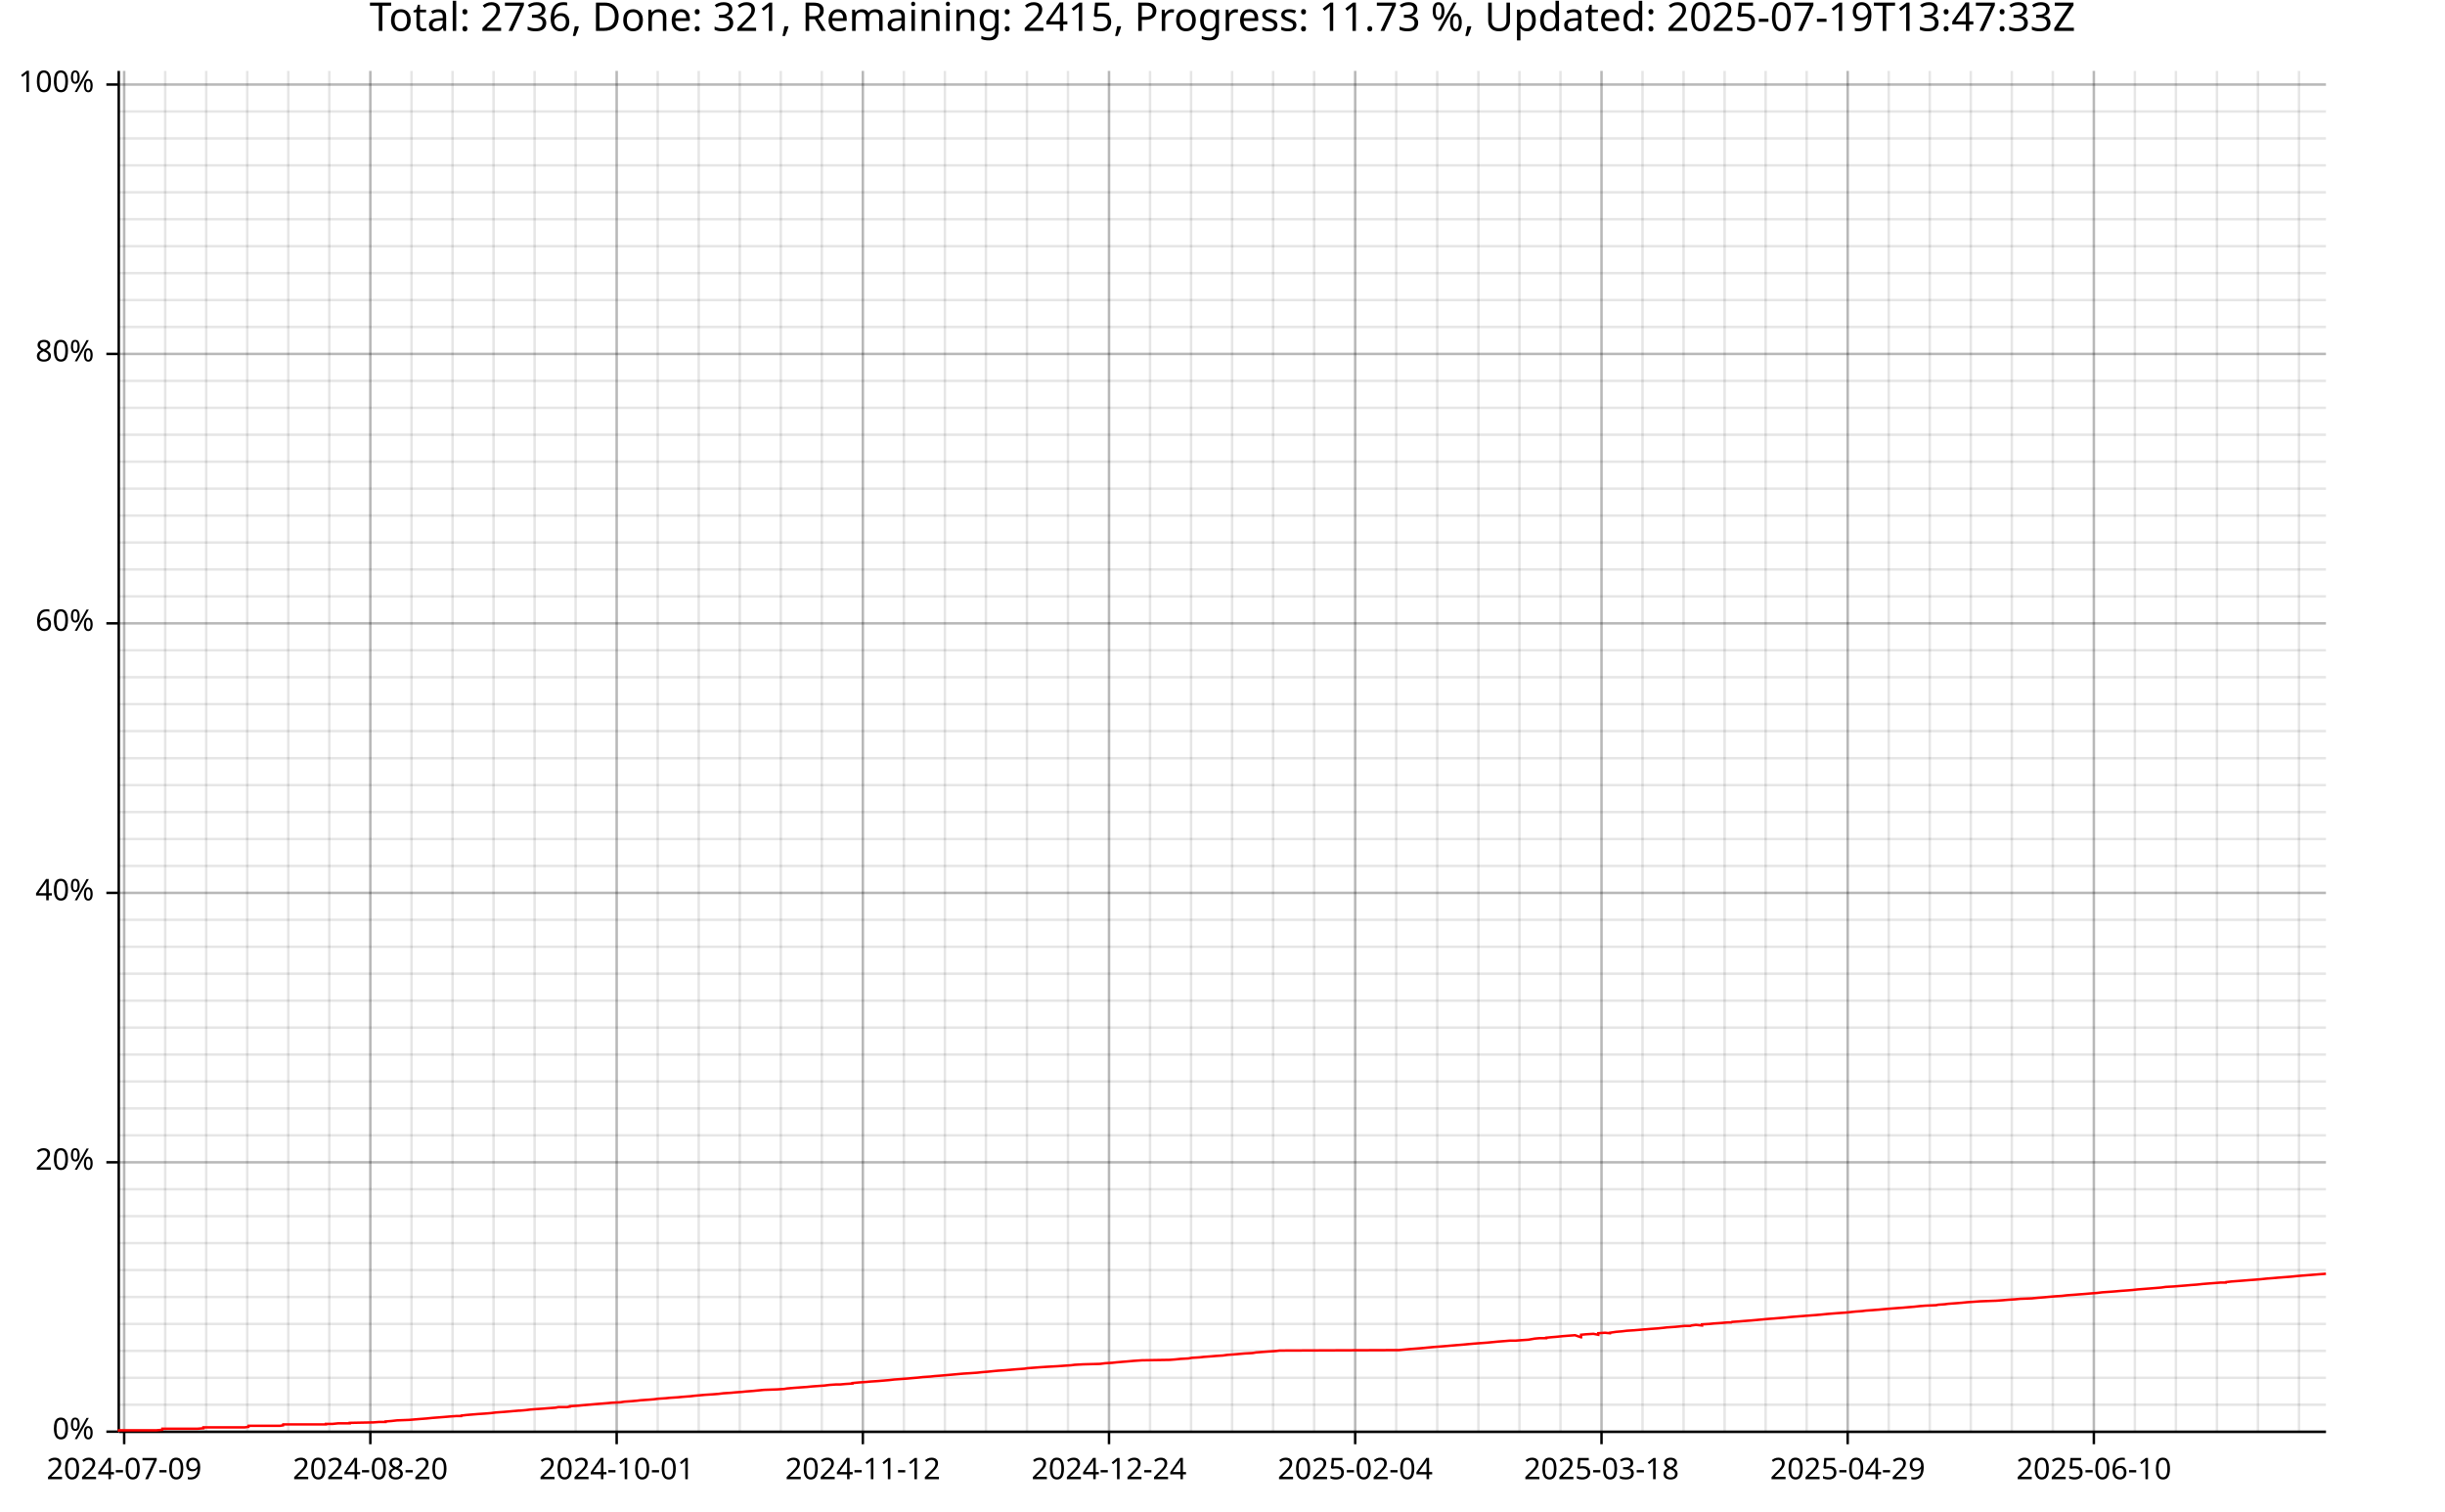
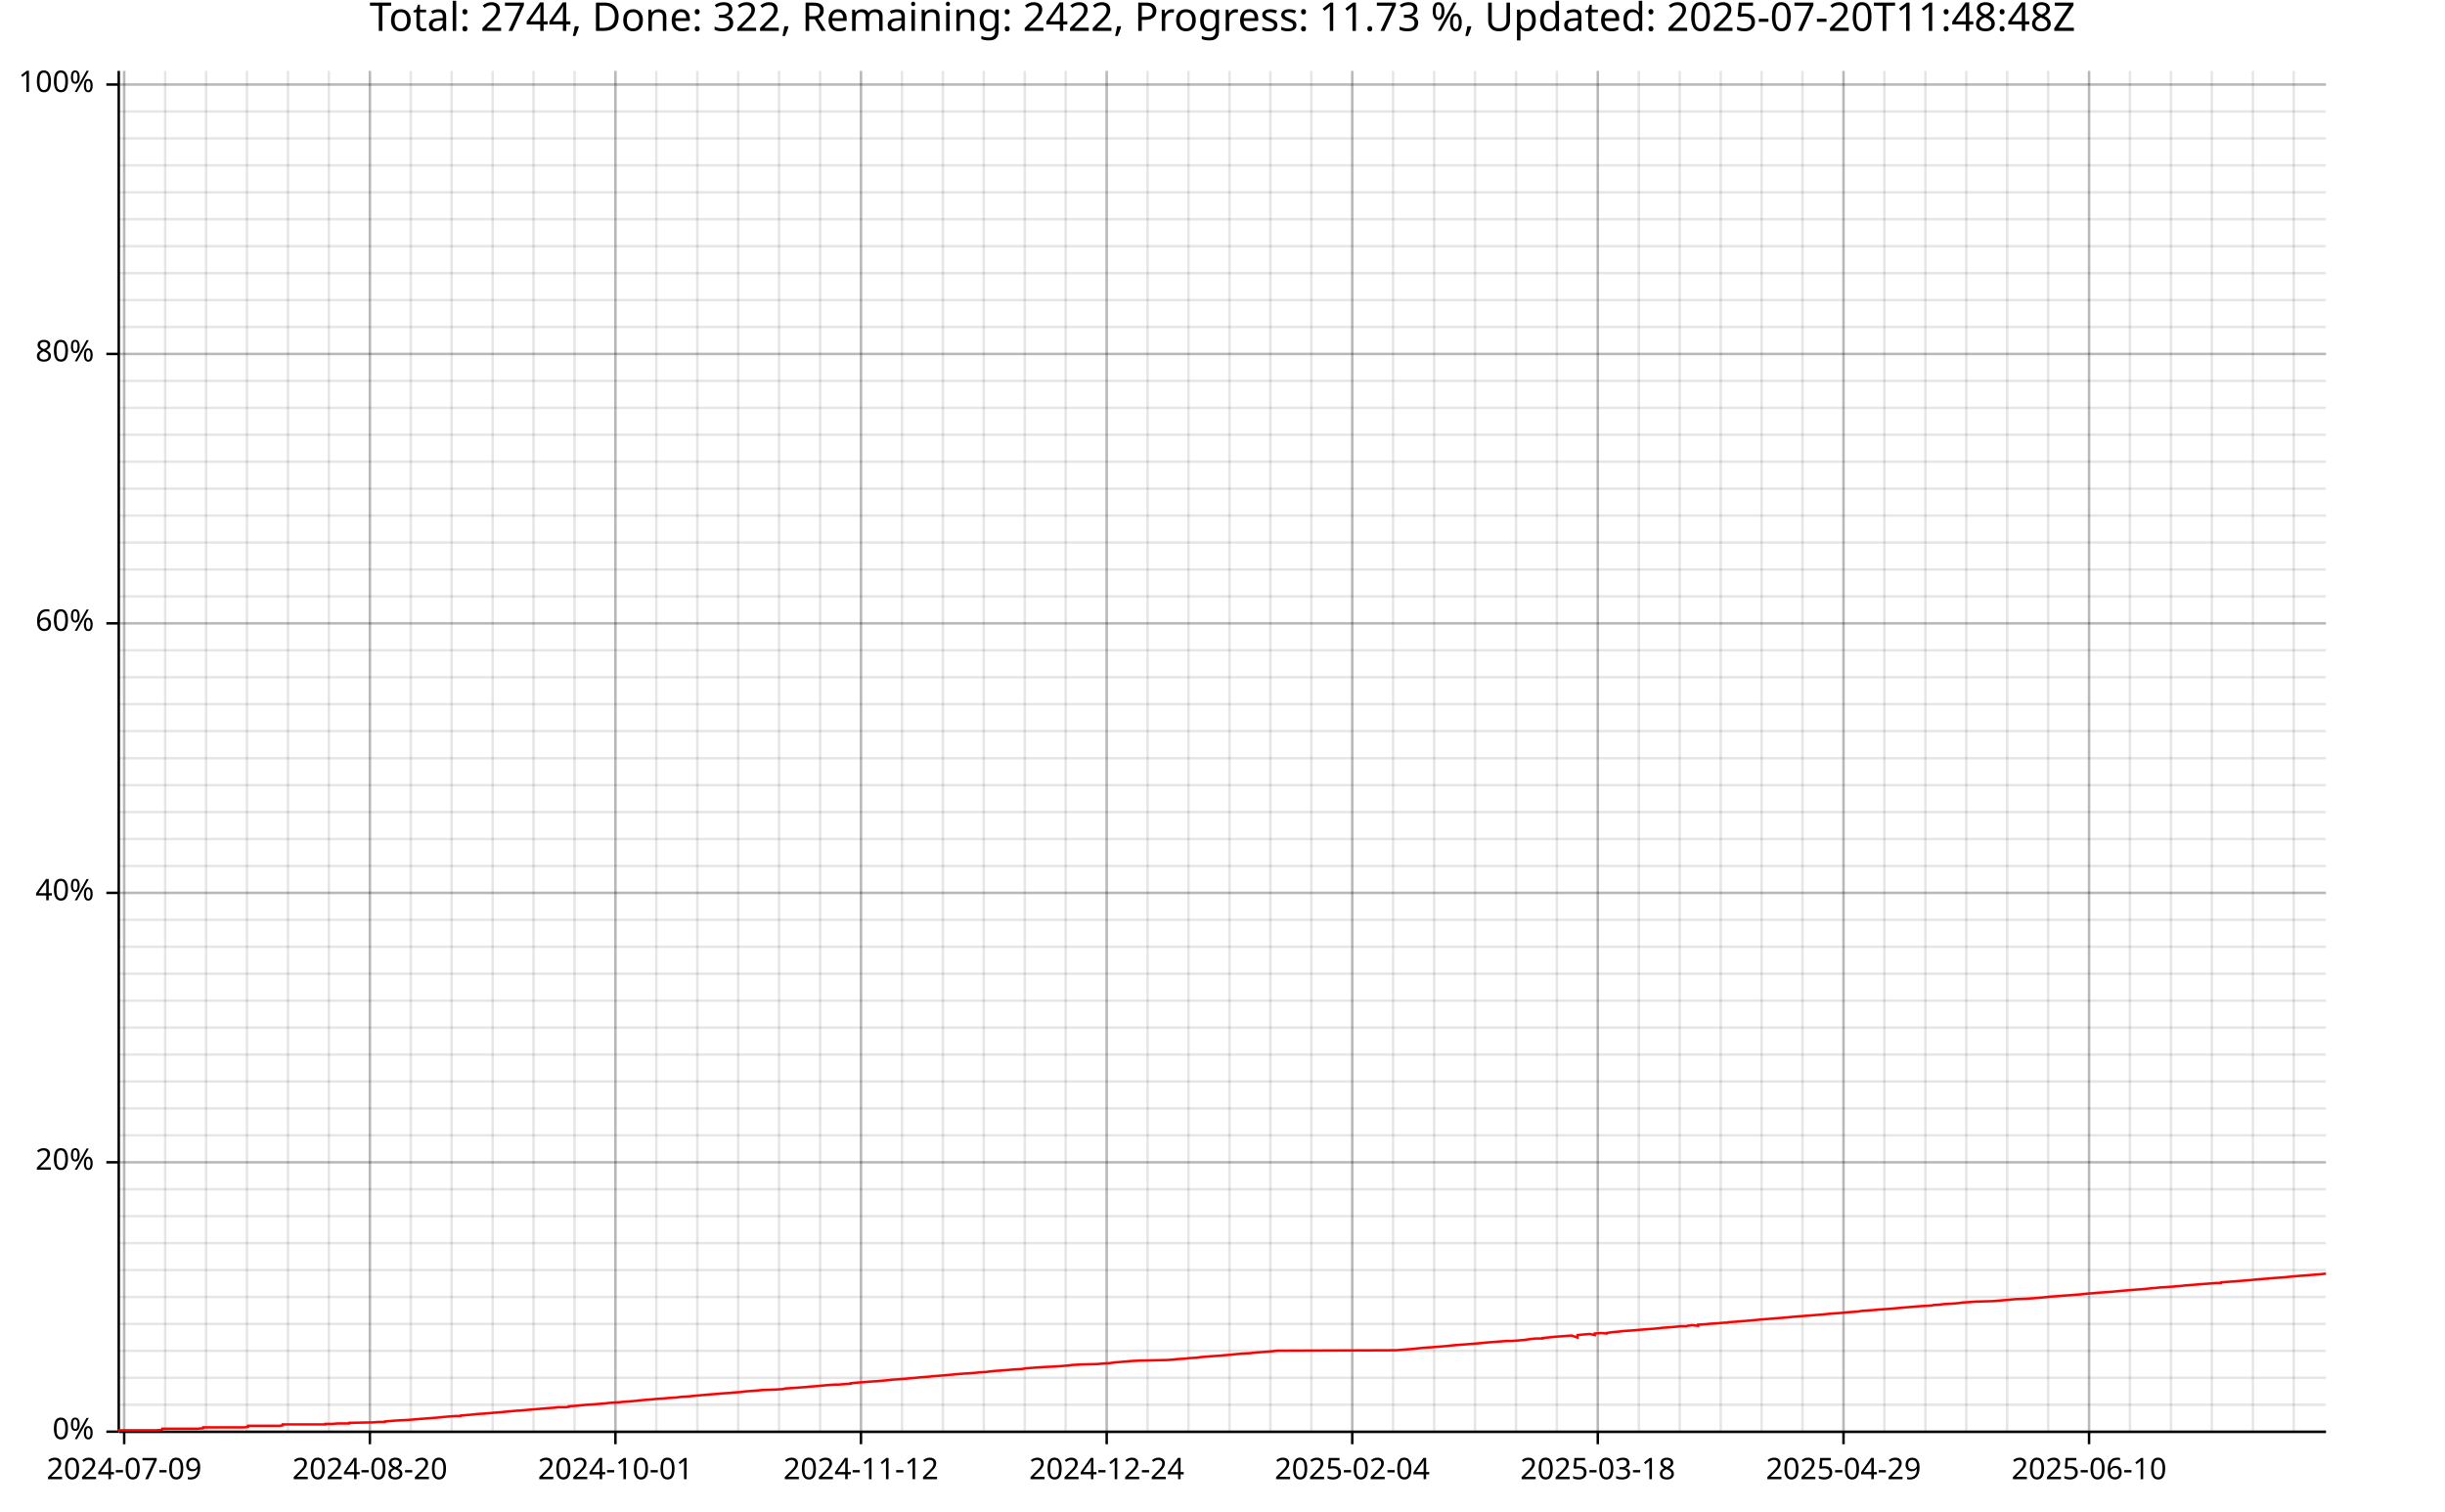
<svg xmlns="http://www.w3.org/2000/svg" width="987" height="610" viewBox="0 0 15792 9760">
  <text x="7896" y="5" dy="0.76em" text-anchor="middle" font-family="sans-serif" font-size="256" opacity="1" fill="#000000">
- Total: 2736, Done: 321, Remaining: 2415, Progress: 11.73 %, Updated: 2025-07-19T13:47:33Z
+ Total: 2744, Done: 322, Remaining: 2422, Progress: 11.73 %, Updated: 2025-07-20T11:48:48Z
</text>
  <line opacity="0.1" stroke="#000000" stroke-width="16" x1="802" y1="9247" x2="802" y2="458" />
  <line opacity="0.1" stroke="#000000" stroke-width="16" x1="1067" y1="9247" x2="1067" y2="458" />
-   <line opacity="0.1" stroke="#000000" stroke-width="16" x1="1332" y1="9247" x2="1332" y2="458" />
-   <line opacity="0.1" stroke="#000000" stroke-width="16" x1="1597" y1="9247" x2="1597" y2="458" />
-   <line opacity="0.1" stroke="#000000" stroke-width="16" x1="1862" y1="9247" x2="1862" y2="458" />
-   <line opacity="0.1" stroke="#000000" stroke-width="16" x1="2127" y1="9247" x2="2127" y2="458" />
-   <line opacity="0.1" stroke="#000000" stroke-width="16" x1="2392" y1="9247" x2="2392" y2="458" />
-   <line opacity="0.1" stroke="#000000" stroke-width="16" x1="2658" y1="9247" x2="2658" y2="458" />
-   <line opacity="0.1" stroke="#000000" stroke-width="16" x1="2923" y1="9247" x2="2923" y2="458" />
-   <line opacity="0.1" stroke="#000000" stroke-width="16" x1="3188" y1="9247" x2="3188" y2="458" />
-   <line opacity="0.1" stroke="#000000" stroke-width="16" x1="3453" y1="9247" x2="3453" y2="458" />
-   <line opacity="0.1" stroke="#000000" stroke-width="16" x1="3718" y1="9247" x2="3718" y2="458" />
-   <line opacity="0.1" stroke="#000000" stroke-width="16" x1="3983" y1="9247" x2="3983" y2="458" />
-   <line opacity="0.1" stroke="#000000" stroke-width="16" x1="4248" y1="9247" x2="4248" y2="458" />
-   <line opacity="0.1" stroke="#000000" stroke-width="16" x1="4513" y1="9247" x2="4513" y2="458" />
-   <line opacity="0.1" stroke="#000000" stroke-width="16" x1="4778" y1="9247" x2="4778" y2="458" />
-   <line opacity="0.1" stroke="#000000" stroke-width="16" x1="5043" y1="9247" x2="5043" y2="458" />
-   <line opacity="0.1" stroke="#000000" stroke-width="16" x1="5308" y1="9247" x2="5308" y2="458" />
-   <line opacity="0.1" stroke="#000000" stroke-width="16" x1="5573" y1="9247" x2="5573" y2="458" />
-   <line opacity="0.1" stroke="#000000" stroke-width="16" x1="5838" y1="9247" x2="5838" y2="458" />
-   <line opacity="0.1" stroke="#000000" stroke-width="16" x1="6103" y1="9247" x2="6103" y2="458" />
-   <line opacity="0.1" stroke="#000000" stroke-width="16" x1="6368" y1="9247" x2="6368" y2="458" />
-   <line opacity="0.1" stroke="#000000" stroke-width="16" x1="6633" y1="9247" x2="6633" y2="458" />
-   <line opacity="0.1" stroke="#000000" stroke-width="16" x1="6898" y1="9247" x2="6898" y2="458" />
-   <line opacity="0.1" stroke="#000000" stroke-width="16" x1="7163" y1="9247" x2="7163" y2="458" />
-   <line opacity="0.1" stroke="#000000" stroke-width="16" x1="7428" y1="9247" x2="7428" y2="458" />
-   <line opacity="0.1" stroke="#000000" stroke-width="16" x1="7693" y1="9247" x2="7693" y2="458" />
-   <line opacity="0.1" stroke="#000000" stroke-width="16" x1="7958" y1="9247" x2="7958" y2="458" />
-   <line opacity="0.1" stroke="#000000" stroke-width="16" x1="8223" y1="9247" x2="8223" y2="458" />
-   <line opacity="0.1" stroke="#000000" stroke-width="16" x1="8488" y1="9247" x2="8488" y2="458" />
-   <line opacity="0.1" stroke="#000000" stroke-width="16" x1="8753" y1="9247" x2="8753" y2="458" />
-   <line opacity="0.1" stroke="#000000" stroke-width="16" x1="9018" y1="9247" x2="9018" y2="458" />
-   <line opacity="0.1" stroke="#000000" stroke-width="16" x1="9283" y1="9247" x2="9283" y2="458" />
-   <line opacity="0.1" stroke="#000000" stroke-width="16" x1="9549" y1="9247" x2="9549" y2="458" />
-   <line opacity="0.1" stroke="#000000" stroke-width="16" x1="9814" y1="9247" x2="9814" y2="458" />
-   <line opacity="0.1" stroke="#000000" stroke-width="16" x1="10079" y1="9247" x2="10079" y2="458" />
-   <line opacity="0.1" stroke="#000000" stroke-width="16" x1="10344" y1="9247" x2="10344" y2="458" />
-   <line opacity="0.1" stroke="#000000" stroke-width="16" x1="10609" y1="9247" x2="10609" y2="458" />
-   <line opacity="0.1" stroke="#000000" stroke-width="16" x1="10874" y1="9247" x2="10874" y2="458" />
-   <line opacity="0.1" stroke="#000000" stroke-width="16" x1="11139" y1="9247" x2="11139" y2="458" />
-   <line opacity="0.1" stroke="#000000" stroke-width="16" x1="11404" y1="9247" x2="11404" y2="458" />
-   <line opacity="0.1" stroke="#000000" stroke-width="16" x1="11669" y1="9247" x2="11669" y2="458" />
-   <line opacity="0.1" stroke="#000000" stroke-width="16" x1="11934" y1="9247" x2="11934" y2="458" />
-   <line opacity="0.1" stroke="#000000" stroke-width="16" x1="12199" y1="9247" x2="12199" y2="458" />
-   <line opacity="0.1" stroke="#000000" stroke-width="16" x1="12464" y1="9247" x2="12464" y2="458" />
-   <line opacity="0.1" stroke="#000000" stroke-width="16" x1="12729" y1="9247" x2="12729" y2="458" />
-   <line opacity="0.1" stroke="#000000" stroke-width="16" x1="12994" y1="9247" x2="12994" y2="458" />
-   <line opacity="0.1" stroke="#000000" stroke-width="16" x1="13259" y1="9247" x2="13259" y2="458" />
-   <line opacity="0.1" stroke="#000000" stroke-width="16" x1="13524" y1="9247" x2="13524" y2="458" />
-   <line opacity="0.1" stroke="#000000" stroke-width="16" x1="13789" y1="9247" x2="13789" y2="458" />
-   <line opacity="0.1" stroke="#000000" stroke-width="16" x1="14054" y1="9247" x2="14054" y2="458" />
-   <line opacity="0.1" stroke="#000000" stroke-width="16" x1="14319" y1="9247" x2="14319" y2="458" />
-   <line opacity="0.1" stroke="#000000" stroke-width="16" x1="14584" y1="9247" x2="14584" y2="458" />
-   <line opacity="0.1" stroke="#000000" stroke-width="16" x1="14849" y1="9247" x2="14849" y2="458" />
+   <line opacity="0.1" stroke="#000000" stroke-width="16" x1="1331" y1="9247" x2="1331" y2="458" />
+   <line opacity="0.1" stroke="#000000" stroke-width="16" x1="1595" y1="9247" x2="1595" y2="458" />
+   <line opacity="0.1" stroke="#000000" stroke-width="16" x1="1860" y1="9247" x2="1860" y2="458" />
+   <line opacity="0.1" stroke="#000000" stroke-width="16" x1="2124" y1="9247" x2="2124" y2="458" />
+   <line opacity="0.1" stroke="#000000" stroke-width="16" x1="2389" y1="9247" x2="2389" y2="458" />
+   <line opacity="0.1" stroke="#000000" stroke-width="16" x1="2653" y1="9247" x2="2653" y2="458" />
+   <line opacity="0.1" stroke="#000000" stroke-width="16" x1="2917" y1="9247" x2="2917" y2="458" />
+   <line opacity="0.1" stroke="#000000" stroke-width="16" x1="3182" y1="9247" x2="3182" y2="458" />
+   <line opacity="0.1" stroke="#000000" stroke-width="16" x1="3446" y1="9247" x2="3446" y2="458" />
+   <line opacity="0.1" stroke="#000000" stroke-width="16" x1="3711" y1="9247" x2="3711" y2="458" />
+   <line opacity="0.1" stroke="#000000" stroke-width="16" x1="3975" y1="9247" x2="3975" y2="458" />
+   <line opacity="0.1" stroke="#000000" stroke-width="16" x1="4239" y1="9247" x2="4239" y2="458" />
+   <line opacity="0.1" stroke="#000000" stroke-width="16" x1="4504" y1="9247" x2="4504" y2="458" />
+   <line opacity="0.1" stroke="#000000" stroke-width="16" x1="4768" y1="9247" x2="4768" y2="458" />
+   <line opacity="0.1" stroke="#000000" stroke-width="16" x1="5032" y1="9247" x2="5032" y2="458" />
+   <line opacity="0.1" stroke="#000000" stroke-width="16" x1="5297" y1="9247" x2="5297" y2="458" />
+   <line opacity="0.1" stroke="#000000" stroke-width="16" x1="5561" y1="9247" x2="5561" y2="458" />
+   <line opacity="0.1" stroke="#000000" stroke-width="16" x1="5826" y1="9247" x2="5826" y2="458" />
+   <line opacity="0.1" stroke="#000000" stroke-width="16" x1="6090" y1="9247" x2="6090" y2="458" />
+   <line opacity="0.1" stroke="#000000" stroke-width="16" x1="6354" y1="9247" x2="6354" y2="458" />
+   <line opacity="0.1" stroke="#000000" stroke-width="16" x1="6619" y1="9247" x2="6619" y2="458" />
+   <line opacity="0.1" stroke="#000000" stroke-width="16" x1="6883" y1="9247" x2="6883" y2="458" />
+   <line opacity="0.1" stroke="#000000" stroke-width="16" x1="7148" y1="9247" x2="7148" y2="458" />
+   <line opacity="0.1" stroke="#000000" stroke-width="16" x1="7412" y1="9247" x2="7412" y2="458" />
+   <line opacity="0.1" stroke="#000000" stroke-width="16" x1="7676" y1="9247" x2="7676" y2="458" />
+   <line opacity="0.1" stroke="#000000" stroke-width="16" x1="7941" y1="9247" x2="7941" y2="458" />
+   <line opacity="0.1" stroke="#000000" stroke-width="16" x1="8205" y1="9247" x2="8205" y2="458" />
+   <line opacity="0.1" stroke="#000000" stroke-width="16" x1="8470" y1="9247" x2="8470" y2="458" />
+   <line opacity="0.1" stroke="#000000" stroke-width="16" x1="8734" y1="9247" x2="8734" y2="458" />
+   <line opacity="0.1" stroke="#000000" stroke-width="16" x1="8998" y1="9247" x2="8998" y2="458" />
+   <line opacity="0.1" stroke="#000000" stroke-width="16" x1="9263" y1="9247" x2="9263" y2="458" />
+   <line opacity="0.1" stroke="#000000" stroke-width="16" x1="9527" y1="9247" x2="9527" y2="458" />
+   <line opacity="0.1" stroke="#000000" stroke-width="16" x1="9792" y1="9247" x2="9792" y2="458" />
+   <line opacity="0.1" stroke="#000000" stroke-width="16" x1="10056" y1="9247" x2="10056" y2="458" />
+   <line opacity="0.1" stroke="#000000" stroke-width="16" x1="10320" y1="9247" x2="10320" y2="458" />
+   <line opacity="0.1" stroke="#000000" stroke-width="16" x1="10585" y1="9247" x2="10585" y2="458" />
+   <line opacity="0.1" stroke="#000000" stroke-width="16" x1="10849" y1="9247" x2="10849" y2="458" />
+   <line opacity="0.1" stroke="#000000" stroke-width="16" x1="11114" y1="9247" x2="11114" y2="458" />
+   <line opacity="0.1" stroke="#000000" stroke-width="16" x1="11378" y1="9247" x2="11378" y2="458" />
+   <line opacity="0.1" stroke="#000000" stroke-width="16" x1="11642" y1="9247" x2="11642" y2="458" />
+   <line opacity="0.1" stroke="#000000" stroke-width="16" x1="11907" y1="9247" x2="11907" y2="458" />
+   <line opacity="0.1" stroke="#000000" stroke-width="16" x1="12171" y1="9247" x2="12171" y2="458" />
+   <line opacity="0.1" stroke="#000000" stroke-width="16" x1="12436" y1="9247" x2="12436" y2="458" />
+   <line opacity="0.1" stroke="#000000" stroke-width="16" x1="12700" y1="9247" x2="12700" y2="458" />
+   <line opacity="0.1" stroke="#000000" stroke-width="16" x1="12964" y1="9247" x2="12964" y2="458" />
+   <line opacity="0.1" stroke="#000000" stroke-width="16" x1="13229" y1="9247" x2="13229" y2="458" />
+   <line opacity="0.1" stroke="#000000" stroke-width="16" x1="13493" y1="9247" x2="13493" y2="458" />
+   <line opacity="0.1" stroke="#000000" stroke-width="16" x1="13757" y1="9247" x2="13757" y2="458" />
+   <line opacity="0.1" stroke="#000000" stroke-width="16" x1="14022" y1="9247" x2="14022" y2="458" />
+   <line opacity="0.1" stroke="#000000" stroke-width="16" x1="14286" y1="9247" x2="14286" y2="458" />
+   <line opacity="0.1" stroke="#000000" stroke-width="16" x1="14551" y1="9247" x2="14551" y2="458" />
+   <line opacity="0.1" stroke="#000000" stroke-width="16" x1="14815" y1="9247" x2="14815" y2="458" />
  <line opacity="0.1" stroke="#000000" stroke-width="16" x1="768" y1="9247" x2="15023" y2="9247" />
  <line opacity="0.1" stroke="#000000" stroke-width="16" x1="768" y1="9073" x2="15023" y2="9073" />
  <line opacity="0.1" stroke="#000000" stroke-width="16" x1="768" y1="8899" x2="15023" y2="8899" />
  <line opacity="0.1" stroke="#000000" stroke-width="16" x1="768" y1="8725" x2="15023" y2="8725" />
  <line opacity="0.1" stroke="#000000" stroke-width="16" x1="768" y1="8551" x2="15023" y2="8551" />
  <line opacity="0.1" stroke="#000000" stroke-width="16" x1="768" y1="8377" x2="15023" y2="8377" />
  <line opacity="0.1" stroke="#000000" stroke-width="16" x1="768" y1="8203" x2="15023" y2="8203" />
  <line opacity="0.1" stroke="#000000" stroke-width="16" x1="768" y1="8029" x2="15023" y2="8029" />
  <line opacity="0.1" stroke="#000000" stroke-width="16" x1="768" y1="7855" x2="15023" y2="7855" />
  <line opacity="0.1" stroke="#000000" stroke-width="16" x1="768" y1="7681" x2="15023" y2="7681" />
  <line opacity="0.1" stroke="#000000" stroke-width="16" x1="768" y1="7507" x2="15023" y2="7507" />
  <line opacity="0.1" stroke="#000000" stroke-width="16" x1="768" y1="7333" x2="15023" y2="7333" />
  <line opacity="0.1" stroke="#000000" stroke-width="16" x1="768" y1="7159" x2="15023" y2="7159" />
  <line opacity="0.1" stroke="#000000" stroke-width="16" x1="768" y1="6985" x2="15023" y2="6985" />
  <line opacity="0.1" stroke="#000000" stroke-width="16" x1="768" y1="6811" x2="15023" y2="6811" />
  <line opacity="0.1" stroke="#000000" stroke-width="16" x1="768" y1="6637" x2="15023" y2="6637" />
  <line opacity="0.1" stroke="#000000" stroke-width="16" x1="768" y1="6463" x2="15023" y2="6463" />
  <line opacity="0.1" stroke="#000000" stroke-width="16" x1="768" y1="6289" x2="15023" y2="6289" />
  <line opacity="0.1" stroke="#000000" stroke-width="16" x1="768" y1="6115" x2="15023" y2="6115" />
  <line opacity="0.1" stroke="#000000" stroke-width="16" x1="768" y1="5941" x2="15023" y2="5941" />
  <line opacity="0.1" stroke="#000000" stroke-width="16" x1="768" y1="5767" x2="15023" y2="5767" />
  <line opacity="0.1" stroke="#000000" stroke-width="16" x1="768" y1="5593" x2="15023" y2="5593" />
  <line opacity="0.1" stroke="#000000" stroke-width="16" x1="768" y1="5419" x2="15023" y2="5419" />
  <line opacity="0.1" stroke="#000000" stroke-width="16" x1="768" y1="5245" x2="15023" y2="5245" />
  <line opacity="0.1" stroke="#000000" stroke-width="16" x1="768" y1="5071" x2="15023" y2="5071" />
  <line opacity="0.1" stroke="#000000" stroke-width="16" x1="768" y1="4897" x2="15023" y2="4897" />
  <line opacity="0.1" stroke="#000000" stroke-width="16" x1="768" y1="4722" x2="15023" y2="4722" />
  <line opacity="0.1" stroke="#000000" stroke-width="16" x1="768" y1="4548" x2="15023" y2="4548" />
  <line opacity="0.1" stroke="#000000" stroke-width="16" x1="768" y1="4374" x2="15023" y2="4374" />
  <line opacity="0.1" stroke="#000000" stroke-width="16" x1="768" y1="4200" x2="15023" y2="4200" />
  <line opacity="0.1" stroke="#000000" stroke-width="16" x1="768" y1="4026" x2="15023" y2="4026" />
  <line opacity="0.1" stroke="#000000" stroke-width="16" x1="768" y1="3852" x2="15023" y2="3852" />
  <line opacity="0.1" stroke="#000000" stroke-width="16" x1="768" y1="3678" x2="15023" y2="3678" />
  <line opacity="0.1" stroke="#000000" stroke-width="16" x1="768" y1="3504" x2="15023" y2="3504" />
  <line opacity="0.1" stroke="#000000" stroke-width="16" x1="768" y1="3330" x2="15023" y2="3330" />
  <line opacity="0.1" stroke="#000000" stroke-width="16" x1="768" y1="3156" x2="15023" y2="3156" />
  <line opacity="0.1" stroke="#000000" stroke-width="16" x1="768" y1="2982" x2="15023" y2="2982" />
  <line opacity="0.1" stroke="#000000" stroke-width="16" x1="768" y1="2808" x2="15023" y2="2808" />
  <line opacity="0.1" stroke="#000000" stroke-width="16" x1="768" y1="2634" x2="15023" y2="2634" />
  <line opacity="0.1" stroke="#000000" stroke-width="16" x1="768" y1="2460" x2="15023" y2="2460" />
  <line opacity="0.1" stroke="#000000" stroke-width="16" x1="768" y1="2286" x2="15023" y2="2286" />
  <line opacity="0.1" stroke="#000000" stroke-width="16" x1="768" y1="2112" x2="15023" y2="2112" />
  <line opacity="0.1" stroke="#000000" stroke-width="16" x1="768" y1="1938" x2="15023" y2="1938" />
  <line opacity="0.1" stroke="#000000" stroke-width="16" x1="768" y1="1764" x2="15023" y2="1764" />
  <line opacity="0.1" stroke="#000000" stroke-width="16" x1="768" y1="1590" x2="15023" y2="1590" />
  <line opacity="0.1" stroke="#000000" stroke-width="16" x1="768" y1="1416" x2="15023" y2="1416" />
  <line opacity="0.1" stroke="#000000" stroke-width="16" x1="768" y1="1242" x2="15023" y2="1242" />
  <line opacity="0.1" stroke="#000000" stroke-width="16" x1="768" y1="1068" x2="15023" y2="1068" />
  <line opacity="0.1" stroke="#000000" stroke-width="16" x1="768" y1="894" x2="15023" y2="894" />
  <line opacity="0.1" stroke="#000000" stroke-width="16" x1="768" y1="720" x2="15023" y2="720" />
  <line opacity="0.1" stroke="#000000" stroke-width="16" x1="768" y1="546" x2="15023" y2="546" />
  <line opacity="0.2" stroke="#000000" stroke-width="16" x1="802" y1="9247" x2="802" y2="458" />
-   <line opacity="0.2" stroke="#000000" stroke-width="16" x1="2392" y1="9247" x2="2392" y2="458" />
-   <line opacity="0.2" stroke="#000000" stroke-width="16" x1="3983" y1="9247" x2="3983" y2="458" />
-   <line opacity="0.2" stroke="#000000" stroke-width="16" x1="5573" y1="9247" x2="5573" y2="458" />
-   <line opacity="0.2" stroke="#000000" stroke-width="16" x1="7163" y1="9247" x2="7163" y2="458" />
-   <line opacity="0.2" stroke="#000000" stroke-width="16" x1="8753" y1="9247" x2="8753" y2="458" />
-   <line opacity="0.2" stroke="#000000" stroke-width="16" x1="10344" y1="9247" x2="10344" y2="458" />
-   <line opacity="0.2" stroke="#000000" stroke-width="16" x1="11934" y1="9247" x2="11934" y2="458" />
-   <line opacity="0.2" stroke="#000000" stroke-width="16" x1="13524" y1="9247" x2="13524" y2="458" />
+   <line opacity="0.2" stroke="#000000" stroke-width="16" x1="2389" y1="9247" x2="2389" y2="458" />
+   <line opacity="0.2" stroke="#000000" stroke-width="16" x1="3975" y1="9247" x2="3975" y2="458" />
+   <line opacity="0.2" stroke="#000000" stroke-width="16" x1="5561" y1="9247" x2="5561" y2="458" />
+   <line opacity="0.2" stroke="#000000" stroke-width="16" x1="7148" y1="9247" x2="7148" y2="458" />
+   <line opacity="0.2" stroke="#000000" stroke-width="16" x1="8734" y1="9247" x2="8734" y2="458" />
+   <line opacity="0.2" stroke="#000000" stroke-width="16" x1="10320" y1="9247" x2="10320" y2="458" />
+   <line opacity="0.2" stroke="#000000" stroke-width="16" x1="11907" y1="9247" x2="11907" y2="458" />
+   <line opacity="0.2" stroke="#000000" stroke-width="16" x1="13493" y1="9247" x2="13493" y2="458" />
  <line opacity="0.2" stroke="#000000" stroke-width="16" x1="768" y1="9247" x2="15023" y2="9247" />
  <line opacity="0.2" stroke="#000000" stroke-width="16" x1="768" y1="7507" x2="15023" y2="7507" />
  <line opacity="0.2" stroke="#000000" stroke-width="16" x1="768" y1="5767" x2="15023" y2="5767" />
  <line opacity="0.2" stroke="#000000" stroke-width="16" x1="768" y1="4026" x2="15023" y2="4026" />
  <line opacity="0.2" stroke="#000000" stroke-width="16" x1="768" y1="2286" x2="15023" y2="2286" />
  <line opacity="0.2" stroke="#000000" stroke-width="16" x1="768" y1="546" x2="15023" y2="546" />
  <polyline fill="none" opacity="1" stroke="#000000" stroke-width="16" points="767,458 767,9247 " />
  <text x="608" y="9247" dy="0.5ex" text-anchor="end" font-family="sans-serif" font-size="192" opacity="1" fill="#000000">
0%
</text>
  <polyline fill="none" opacity="1" stroke="#000000" stroke-width="16" points="687,9247 767,9247 " />
  <text x="608" y="7507" dy="0.5ex" text-anchor="end" font-family="sans-serif" font-size="192" opacity="1" fill="#000000">
20%
</text>
  <polyline fill="none" opacity="1" stroke="#000000" stroke-width="16" points="687,7507 767,7507 " />
  <text x="608" y="5767" dy="0.5ex" text-anchor="end" font-family="sans-serif" font-size="192" opacity="1" fill="#000000">
40%
</text>
  <polyline fill="none" opacity="1" stroke="#000000" stroke-width="16" points="687,5767 767,5767 " />
  <text x="608" y="4026" dy="0.5ex" text-anchor="end" font-family="sans-serif" font-size="192" opacity="1" fill="#000000">
60%
</text>
  <polyline fill="none" opacity="1" stroke="#000000" stroke-width="16" points="687,4026 767,4026 " />
  <text x="608" y="2286" dy="0.5ex" text-anchor="end" font-family="sans-serif" font-size="192" opacity="1" fill="#000000">
80%
</text>
  <polyline fill="none" opacity="1" stroke="#000000" stroke-width="16" points="687,2286 767,2286 " />
  <text x="608" y="546" dy="0.5ex" text-anchor="end" font-family="sans-serif" font-size="192" opacity="1" fill="#000000">
100%
</text>
  <polyline fill="none" opacity="1" stroke="#000000" stroke-width="16" points="687,546 767,546 " />
  <polyline fill="none" opacity="1" stroke="#000000" stroke-width="16" points="768,9248 15023,9248 " />
  <text x="802" y="9408" dy="0.76em" text-anchor="middle" font-family="sans-serif" font-size="192" opacity="1" fill="#000000">
2024-07-09
</text>
  <polyline fill="none" opacity="1" stroke="#000000" stroke-width="16" points="802,9248 802,9328 " />
-   <text x="2392" y="9408" dy="0.76em" text-anchor="middle" font-family="sans-serif" font-size="192" opacity="1" fill="#000000">
+   <text x="2389" y="9408" dy="0.76em" text-anchor="middle" font-family="sans-serif" font-size="192" opacity="1" fill="#000000">
2024-08-20
</text>
-   <polyline fill="none" opacity="1" stroke="#000000" stroke-width="16" points="2392,9248 2392,9328 " />
-   <text x="3983" y="9408" dy="0.76em" text-anchor="middle" font-family="sans-serif" font-size="192" opacity="1" fill="#000000">
+   <polyline fill="none" opacity="1" stroke="#000000" stroke-width="16" points="2389,9248 2389,9328 " />
+   <text x="3975" y="9408" dy="0.76em" text-anchor="middle" font-family="sans-serif" font-size="192" opacity="1" fill="#000000">
2024-10-01
</text>
-   <polyline fill="none" opacity="1" stroke="#000000" stroke-width="16" points="3983,9248 3983,9328 " />
-   <text x="5573" y="9408" dy="0.76em" text-anchor="middle" font-family="sans-serif" font-size="192" opacity="1" fill="#000000">
+   <polyline fill="none" opacity="1" stroke="#000000" stroke-width="16" points="3975,9248 3975,9328 " />
+   <text x="5561" y="9408" dy="0.76em" text-anchor="middle" font-family="sans-serif" font-size="192" opacity="1" fill="#000000">
2024-11-12
</text>
-   <polyline fill="none" opacity="1" stroke="#000000" stroke-width="16" points="5573,9248 5573,9328 " />
-   <text x="7163" y="9408" dy="0.76em" text-anchor="middle" font-family="sans-serif" font-size="192" opacity="1" fill="#000000">
+   <polyline fill="none" opacity="1" stroke="#000000" stroke-width="16" points="5561,9248 5561,9328 " />
+   <text x="7148" y="9408" dy="0.76em" text-anchor="middle" font-family="sans-serif" font-size="192" opacity="1" fill="#000000">
2024-12-24
</text>
-   <polyline fill="none" opacity="1" stroke="#000000" stroke-width="16" points="7163,9248 7163,9328 " />
-   <text x="8753" y="9408" dy="0.76em" text-anchor="middle" font-family="sans-serif" font-size="192" opacity="1" fill="#000000">
+   <polyline fill="none" opacity="1" stroke="#000000" stroke-width="16" points="7148,9248 7148,9328 " />
+   <text x="8734" y="9408" dy="0.76em" text-anchor="middle" font-family="sans-serif" font-size="192" opacity="1" fill="#000000">
2025-02-04
</text>
-   <polyline fill="none" opacity="1" stroke="#000000" stroke-width="16" points="8753,9248 8753,9328 " />
-   <text x="10344" y="9408" dy="0.76em" text-anchor="middle" font-family="sans-serif" font-size="192" opacity="1" fill="#000000">
+   <polyline fill="none" opacity="1" stroke="#000000" stroke-width="16" points="8734,9248 8734,9328 " />
+   <text x="10320" y="9408" dy="0.76em" text-anchor="middle" font-family="sans-serif" font-size="192" opacity="1" fill="#000000">
2025-03-18
</text>
-   <polyline fill="none" opacity="1" stroke="#000000" stroke-width="16" points="10344,9248 10344,9328 " />
-   <text x="11934" y="9408" dy="0.76em" text-anchor="middle" font-family="sans-serif" font-size="192" opacity="1" fill="#000000">
+   <polyline fill="none" opacity="1" stroke="#000000" stroke-width="16" points="10320,9248 10320,9328 " />
+   <text x="11907" y="9408" dy="0.76em" text-anchor="middle" font-family="sans-serif" font-size="192" opacity="1" fill="#000000">
2025-04-29
</text>
-   <polyline fill="none" opacity="1" stroke="#000000" stroke-width="16" points="11934,9248 11934,9328 " />
-   <text x="13524" y="9408" dy="0.76em" text-anchor="middle" font-family="sans-serif" font-size="192" opacity="1" fill="#000000">
+   <polyline fill="none" opacity="1" stroke="#000000" stroke-width="16" points="11907,9248 11907,9328 " />
+   <text x="13493" y="9408" dy="0.76em" text-anchor="middle" font-family="sans-serif" font-size="192" opacity="1" fill="#000000">
2025-06-10
</text>
-   <polyline fill="none" opacity="1" stroke="#000000" stroke-width="16" points="13524,9248 13524,9328 " />
-   <polyline fill="none" opacity="1" stroke="#FF0000" stroke-width="16" points="768,9247 768,9244 769,9241 769,9238 821,9238 859,9238 896,9238 936,9238 973,9238 1011,9238 1048,9235 1048,9235 1049,9232 1049,9232 1049,9228 1088,9228 1126,9228 1126,9228 1164,9228 1202,9228 1274,9228 1274,9228 1314,9225 1314,9222 1314,9219 1353,9219 1391,9219 1461,9219 1461,9219 1503,9219 1581,9219 1581,9219 1604,9216 1604,9213 1604,9213 1605,9209 1617,9209 1618,9209 1656,9209 1695,9209 1731,9209 1769,9209 1809,9209 1828,9206 1828,9203 1829,9200 1882,9200 1922,9200 1958,9200 1995,9200 1995,9200 1995,9200 2034,9200 2067,9200 2067,9200 2105,9200 2105,9197 2106,9197 2106,9197 2146,9197 2185,9193 2185,9193 2217,9193 2259,9193 2259,9190 2259,9190 2412,9187 2412,9187 2451,9184 2451,9184 2490,9184 2490,9181 2490,9181 2529,9178 2529,9178 2564,9174 2564,9174 2641,9171 2641,9171 2641,9171 2677,9168 2677,9168 2713,9165 2713,9165 2753,9162 2753,9162 2792,9158 2792,9158 2831,9155 2831,9155 2869,9152 2869,9152 2904,9149 2904,9149 2904,9149 2946,9146 2946,9146 2978,9146 2979,9146 2980,9143 2980,9143 3015,9139 3015,9139 3051,9136 3051,9136 3088,9133 3088,9133 3133,9130 3133,9130 3170,9127 3170,9127 3202,9123 3202,9123 3244,9120 3244,9120 3282,9117 3282,9117 3315,9114 3315,9114 3351,9111 3351,9111 3358,9111 3393,9108 3393,9108 3426,9104 3426,9104 3464,9101 3464,9101 3509,9098 3509,9098 3547,9095 3547,9095 3588,9092 3588,9092 3588,9092 3608,9088 3608,9088 3662,9088 3682,9085 3682,9085 3682,9082 3682,9082 3737,9079 3737,9079 3766,9076 3766,9076 3800,9073 3800,9073 3845,9069 3845,9069 3884,9066 3884,9066 3884,9066 3919,9063 3920,9063 3952,9060 3952,9060 4007,9057 4007,9057 4034,9053 4034,9053 4079,9050 4079,9050 4114,9047 4114,9047 4138,9044 4138,9044 4184,9041 4184,9041 4221,9038 4221,9038 4253,9034 4253,9034 4300,9031 4300,9031 4330,9028 4330,9028 4378,9025 4378,9025 4409,9022 4409,9022 4461,9018 4461,9018 4486,9015 4486,9015 4520,9012 4520,9012 4520,9012 4520,9012 4520,9012 4520,9012 4553,9009 4553,9009 4600,9006 4600,9006 4640,9003 4640,9003 4672,8999 4672,8999 4720,8996 4720,8996 4751,8993 4751,8993 4793,8990 4793,8990 4822,8987 4822,8987 4863,8984 4903,8980 4904,8980 4934,8977 5019,8974 5019,8974 5066,8971 5083,8968 5129,8964 5170,8961 5213,8958 5242,8955 5284,8952 5325,8949 5325,8949 5357,8945 5357,8945 5401,8942 5401,8942 5427,8942 5460,8939 5460,8939 5506,8936 5506,8936 5506,8933 5506,8933 5548,8929 5548,8929 5592,8926 5592,8926 5625,8923 5625,8923 5672,8920 5672,8920 5707,8917 5707,8917 5742,8914 5742,8914 5776,8910 5776,8910 5818,8907 5818,8907 5859,8904 5859,8904 5891,8901 5891,8901 5927,8898 5927,8898 5963,8894 5964,8894 6010,8891 6010,8891 6036,8888 6036,8888 6076,8885 6076,8885 6110,8882 6110,8882 6144,8879 6144,8879 6188,8875 6188,8875 6221,8872 6221,8872 6269,8869 6269,8869 6312,8866 6312,8866 6339,8863 6339,8863 6386,8859 6386,8859 6415,8856 6415,8856 6447,8853 6447,8853 6493,8850 6493,8850 6528,8847 6528,8847 6563,8844 6563,8844 6618,8840 6618,8840 6636,8837 6636,8837 6675,8834 6676,8834 6714,8831 6714,8831 6760,8828 6760,8828 6832,8824 6832,8824 6873,8821 6873,8821 6918,8818 6918,8818 6941,8815 6941,8815 6995,8812 6995,8812 7106,8809 7106,8809 7137,8805 7137,8805 7185,8802 7185,8802 7212,8799 7212,8799 7247,8796 7247,8796 7285,8793 7285,8793 7317,8790 7317,8790 7376,8786 7376,8786 7557,8783 7557,8783 7594,8780 7622,8777 7622,8777 7676,8774 7676,8774 7697,8770 7697,8770 7747,8767 7747,8767 7774,8764 7774,8764 7815,8761 7815,8761 7851,8758 7851,8758 7898,8755 7898,8755 7927,8751 7927,8751 7927,8751 7927,8751 7968,8748 7968,8748 8004,8745 8004,8745 8038,8742 8038,8742 8091,8739 8091,8739 8114,8735 8114,8735 8155,8732 8195,8729 8195,8729 8241,8726 8241,8726 8265,8723 8265,8723 9037,8720 9037,8720 9078,8716 9078,8716 9112,8713 9112,8713 9151,8710 9151,8710 9188,8707 9188,8707 9188,8707 9188,8707 9218,8704 9218,8704 9262,8700 9262,8700 9301,8697 9301,8697 9339,8694 9339,8694 9373,8691 9373,8691 9409,8688 9409,8688 9447,8685 9447,8685 9489,8681 9489,8681 9524,8678 9524,8678 9564,8675 9564,8675 9605,8672 9605,8672 9636,8669 9636,8669 9677,8665 9677,8665 9716,8662 9716,8662 9753,8659 9753,8659 9789,8659 9789,8659 9828,8656 9828,8656 9872,8653 9872,8653 9912,8646 9912,8646 9945,8643 9945,8643 9987,8643 9987,8643 9987,8640 10019,8637 10019,8637 10055,8634 10055,8634 10094,8630 10094,8630 10133,8627 10133,8627 10173,8624 10173,8624 10211,8637 10212,8637 10212,8621 10243,8618 10243,8618 10292,8615 10292,8615 10323,8621 10323,8621 10323,8611 10366,8608 10366,8608 10366,8608 10398,8611 10398,8608 10398,8608 10439,8602 10475,8599 10475,8599 10508,8595 10508,8595 10555,8592 10555,8592 10591,8589 10591,8589 10625,8586 10625,8586 10628,8586 10629,8586 10629,8586 10663,8583 10663,8583 10706,8580 10706,8580 10745,8576 10745,8576 10770,8573 10770,8573 10774,8573 10774,8573 10774,8573 10818,8570 10818,8570 10850,8567 10850,8567 10879,8564 10879,8564 10917,8564 10917,8564 10925,8561 10925,8561 10954,8557 10954,8557 10993,8561 10993,8561 10993,8554 11042,8551 11042,8551 11070,8548 11070,8548 11070,8548 11115,8545 11115,8545 11162,8541 11182,8541 11182,8541 11182,8541 11182,8541 11187,8538 11187,8538 11231,8535 11231,8535 11266,8532 11266,8532 11307,8529 11307,8529 11340,8526 11340,8526 11384,8522 11384,8522 11415,8519 11415,8519 11456,8516 11456,8516 11492,8513 11492,8513 11530,8510 11530,8510 11568,8506 11568,8506 11607,8503 11607,8503 11644,8500 11644,8500 11684,8497 11684,8497 11724,8494 11724,8494 11760,8491 11760,8491 11799,8487 11799,8487 11836,8484 11836,8484 11874,8481 11875,8481 11919,8478 11919,8478 11948,8475 11948,8475 11986,8471 11987,8471 12028,8468 12029,8468 12051,8465 12051,8465 12094,8462 12094,8462 12134,8459 12134,8459 12164,8456 12164,8456 12212,8452 12212,8452 12250,8449 12250,8449 12292,8446 12292,8446 12326,8443 12326,8443 12363,8440 12363,8440 12399,8436 12399,8436 12399,8436 12437,8433 12437,8433 12507,8430 12507,8430 12518,8427 12518,8427 12562,8424 12562,8424 12583,8421 12583,8421 12639,8417 12639,8417 12675,8414 12675,8414 12704,8411 12704,8411 12748,8408 12748,8408 12789,8405 12789,8405 12896,8401 12896,8401 12937,8398 12937,8398 12971,8395 12971,8395 13017,8392 13017,8392 13047,8389 13047,8389 13123,8386 13123,8386 13165,8382 13165,8382 13204,8379 13204,8379 13235,8376 13235,8376 13271,8373 13271,8373 13317,8370 13317,8370 13351,8366 13351,8366 13393,8363 13393,8363 13431,8360 13431,8360 13471,8357 13471,8357 13505,8354 13505,8354 13545,8351 13545,8351 13577,8347 13577,8347 13620,8344 13620,8344 13661,8341 13661,8341 13694,8338 13694,8338 13736,8335 13736,8335 13773,8332 13773,8332 13809,8328 13809,8328 13848,8325 13848,8325 13887,8322 13887,8322 13924,8319 13924,8319 13960,8316 13960,8316 13987,8312 13987,8312 14040,8309 14040,8309 14077,8306 14077,8306 14115,8303 14115,8303 14149,8300 14149,8300 14190,8297 14190,8297 14227,8293 14227,8293 14264,8290 14264,8290 14304,8287 14304,8287 14341,8284 14341,8284 14377,8284 14378,8281 14378,8281 14412,8277 14412,8277 14453,8274 14453,8274 14491,8271 14491,8271 14528,8268 14528,8268 14569,8265 14569,8265 14604,8262 14604,8262 14642,8258 14642,8258 14682,8255 14682,8255 14716,8252 14716,8252 14755,8249 14755,8249 14795,8246 14795,8246 14834,8242 14834,8242 14869,8239 14869,8239 14907,8236 14907,8236 14945,8233 14945,8233 14982,8230 14982,8230 15023,8227 " />
+   <polyline fill="none" opacity="1" stroke="#000000" stroke-width="16" points="13493,9248 13493,9328 " />
+   <polyline fill="none" opacity="1" stroke="#FF0000" stroke-width="16" points="768,9247 768,9244 769,9241 769,9238 821,9238 858,9238 896,9238 936,9238 972,9238 1010,9238 1047,9235 1047,9235 1048,9232 1048,9232 1049,9228 1087,9228 1125,9228 1126,9228 1163,9228 1201,9228 1272,9228 1273,9228 1312,9225 1313,9222 1313,9219 1352,9219 1389,9219 1459,9219 1460,9219 1501,9219 1579,9219 1579,9219 1602,9216 1602,9213 1602,9213 1602,9209 1615,9209 1616,9209 1653,9209 1693,9209 1729,9209 1766,9209 1807,9209 1826,9206 1826,9203 1826,9200 1880,9200 1919,9200 1955,9200 1992,9200 1992,9200 1992,9200 2031,9200 2064,9200 2064,9200 2102,9200 2102,9197 2102,9197 2102,9197 2143,9197 2182,9194 2182,9194 2213,9194 2255,9194 2255,9190 2255,9190 2408,9187 2408,9187 2447,9184 2447,9184 2485,9184 2486,9181 2486,9181 2525,9178 2525,9178 2560,9175 2560,9175 2636,9171 2636,9171 2636,9171 2673,9168 2673,9168 2708,9165 2708,9165 2748,9162 2748,9162 2787,9159 2787,9159 2826,9156 2826,9156 2864,9152 2864,9152 2898,9149 2898,9149 2899,9149 2940,9146 2940,9146 2973,9146 2974,9146 2975,9143 2975,9143 3009,9140 3009,9140 3045,9137 3045,9137 3083,9133 3083,9133 3127,9130 3127,9130 3164,9127 3164,9127 3196,9124 3196,9124 3238,9121 3238,9121 3275,9117 3275,9117 3309,9114 3309,9114 3345,9111 3345,9111 3352,9111 3387,9108 3387,9108 3419,9105 3419,9105 3457,9102 3457,9102 3503,9098 3503,9098 3540,9095 3540,9095 3581,9092 3581,9092 3581,9092 3601,9089 3601,9089 3654,9089 3675,9086 3675,9086 3675,9083 3675,9083 3730,9079 3730,9079 3758,9076 3758,9076 3793,9073 3793,9073 3838,9070 3838,9070 3877,9067 3877,9067 3877,9067 3912,9064 3912,9064 3944,9060 3944,9060 3999,9057 3999,9057 4026,9054 4026,9054 4071,9051 4071,9051 4106,9048 4106,9048 4130,9045 4130,9045 4175,9041 4176,9041 4213,9038 4213,9038 4244,9035 4244,9035 4291,9032 4291,9032 4322,9029 4322,9029 4369,9026 4369,9026 4400,9022 4400,9022 4452,9019 4452,9019 4477,9016 4477,9016 4510,9013 4510,9013 4511,9013 4511,9013 4511,9013 4511,9013 4544,9010 4544,9010 4591,9006 4591,9006 4631,9003 4631,9003 4663,9000 4663,9000 4710,8997 4710,8997 4741,8994 4741,8994 4784,8991 4784,8991 4812,8987 4812,8987 4853,8984 4893,8981 4893,8981 4923,8978 5009,8975 5009,8975 5056,8972 5072,8968 5118,8965 5160,8962 5202,8959 5231,8956 5273,8953 5314,8949 5314,8949 5346,8946 5346,8946 5390,8943 5390,8943 5415,8943 5449,8940 5449,8940 5495,8937 5495,8937 5495,8934 5495,8934 5537,8930 5537,8930 5580,8927 5580,8927 5613,8924 5613,8924 5660,8921 5660,8921 5695,8918 5695,8918 5730,8915 5730,8915 5764,8911 5764,8911 5805,8908 5805,8908 5847,8905 5847,8905 5879,8902 5879,8902 5914,8899 5914,8899 5951,8895 5951,8895 5998,8892 5998,8892 6023,8889 6023,8889 6063,8886 6063,8886 6097,8883 6097,8883 6131,8880 6131,8880 6175,8876 6175,8876 6208,8873 6208,8873 6255,8870 6255,8870 6298,8867 6298,8867 6325,8864 6325,8864 6372,8861 6372,8861 6401,8857 6401,8857 6433,8854 6433,8854 6479,8851 6479,8851 6514,8848 6514,8848 6548,8845 6548,8845 6604,8842 6604,8842 6622,8838 6622,8838 6661,8835 6661,8835 6700,8832 6700,8832 6746,8829 6746,8829 6817,8826 6817,8826 6858,8823 6858,8823 6903,8819 6903,8819 6926,8816 6926,8816 6980,8813 6980,8813 7090,8810 7091,8810 7121,8807 7121,8807 7170,8804 7170,8804 7196,8800 7196,8800 7231,8797 7231,8797 7269,8794 7269,8794 7301,8791 7301,8791 7359,8788 7360,8788 7541,8784 7541,8784 7578,8781 7606,8778 7606,8778 7659,8775 7659,8775 7680,8772 7680,8772 7730,8769 7730,8769 7757,8765 7757,8765 7798,8762 7798,8762 7833,8759 7833,8759 7881,8756 7881,8756 7909,8753 7909,8753 7909,8753 7909,8753 7951,8750 7951,8750 7986,8746 7986,8746 8020,8743 8020,8743 8073,8740 8073,8740 8097,8737 8097,8737 8137,8734 8177,8731 8177,8731 8223,8727 8223,8727 8247,8724 8247,8724 9017,8721 9017,8721 9057,8718 9057,8718 9092,8715 9092,8715 9130,8712 9130,8712 9167,8708 9167,8708 9167,8708 9167,8708 9197,8705 9197,8705 9242,8702 9242,8702 9281,8699 9281,8699 9318,8696 9318,8696 9353,8693 9353,8693 9388,8689 9388,8689 9426,8686 9426,8686 9468,8683 9468,8683 9503,8680 9503,8680 9543,8677 9543,8677 9584,8673 9584,8673 9615,8670 9615,8670 9655,8667 9656,8667 9694,8664 9694,8664 9731,8661 9731,8661 9767,8661 9767,8661 9806,8658 9806,8658 9850,8654 9850,8654 9890,8648 9890,8648 9923,8645 9923,8645 9964,8645 9964,8645 9964,8642 9996,8639 9996,8639 10032,8635 10032,8635 10071,8632 10071,8632 10111,8629 10111,8629 10150,8626 10150,8626 10189,8639 10189,8639 10189,8623 10220,8620 10220,8620 10269,8616 10269,8616 10300,8623 10300,8623 10300,8613 10343,8610 10343,8610 10343,8610 10375,8613 10375,8610 10375,8610 10415,8604 10452,8601 10452,8601 10485,8597 10485,8597 10532,8594 10532,8594 10567,8591 10567,8591 10601,8588 10601,8588 10604,8588 10605,8588 10605,8588 10639,8585 10639,8585 10682,8582 10682,8582 10721,8578 10721,8578 10746,8575 10746,8575 10750,8575 10750,8575 10750,8575 10793,8572 10793,8572 10825,8569 10825,8569 10854,8566 10854,8566 10892,8566 10892,8566 10900,8563 10900,8563 10929,8559 10929,8559 10968,8563 10968,8563 10968,8556 11017,8553 11017,8553 11045,8550 11045,8550 11045,8550 11090,8547 11090,8547 11137,8543 11157,8543 11157,8543 11157,8543 11157,8543 11162,8540 11162,8540 11206,8537 11206,8537 11241,8534 11241,8534 11281,8531 11281,8531 11314,8528 11314,8528 11358,8524 11358,8524 11389,8521 11389,8521 11430,8518 11430,8518 11466,8515 11466,8515 11504,8512 11504,8512 11542,8509 11542,8509 11581,8505 11581,8505 11618,8502 11618,8502 11657,8499 11657,8499 11697,8496 11697,8496 11733,8493 11733,8493 11772,8490 11772,8490 11809,8486 11809,8486 11847,8483 11848,8483 11892,8480 11892,8480 11920,8477 11920,8477 11959,8474 11959,8474 12001,8471 12001,8471 12023,8467 12023,8467 12066,8464 12066,8464 12107,8461 12107,8461 12137,8458 12137,8458 12184,8455 12184,8455 12222,8452 12222,8452 12264,8448 12264,8448 12298,8445 12298,8445 12335,8442 12335,8442 12371,8439 12371,8439 12371,8439 12408,8436 12408,8436 12478,8432 12478,8432 12489,8429 12489,8429 12534,8426 12534,8426 12554,8423 12554,8423 12610,8420 12610,8420 12646,8417 12646,8417 12675,8413 12675,8413 12719,8410 12719,8410 12760,8407 12760,8407 12867,8404 12867,8404 12908,8401 12908,8401 12941,8398 12941,8398 12987,8394 12987,8394 13017,8391 13017,8391 13093,8388 13093,8388 13135,8385 13135,8385 13173,8382 13173,8382 13205,8379 13205,8379 13240,8375 13240,8375 13287,8372 13287,8372 13320,8369 13320,8369 13362,8366 13362,8366 13400,8363 13400,8363 13440,8360 13440,8360 13474,8356 13474,8356 13514,8353 13514,8353 13546,8350 13546,8350 13589,8347 13589,8347 13629,8344 13629,8344 13663,8341 13663,8341 13704,8337 13704,8337 13742,8334 13742,8334 13777,8331 13777,8331 13816,8328 13816,8328 13855,8325 13855,8325 13892,8321 13892,8321 13928,8318 13928,8318 13955,8315 13955,8315 14007,8312 14007,8312 14045,8309 14045,8309 14083,8306 14083,8306 14116,8302 14116,8302 14158,8299 14158,8299 14194,8296 14194,8296 14232,8293 14232,8293 14272,8290 14272,8290 14308,8287 14308,8287 14344,8287 14345,8283 14345,8283 14378,8280 14378,8280 14420,8277 14420,8277 14457,8274 14458,8274 14495,8271 14495,8271 14535,8268 14535,8268 14570,8264 14570,8264 14609,8261 14609,8261 14648,8258 14648,8258 14682,8255 14682,8255 14721,8252 14721,8252 14761,8249 14761,8249 14800,8245 14800,8245 14834,8242 14834,8242 14873,8239 14873,8239 14911,8236 14911,8236 14947,8233 14947,8233 14988,8230 14988,8230 15023,8226 " />
</svg>
